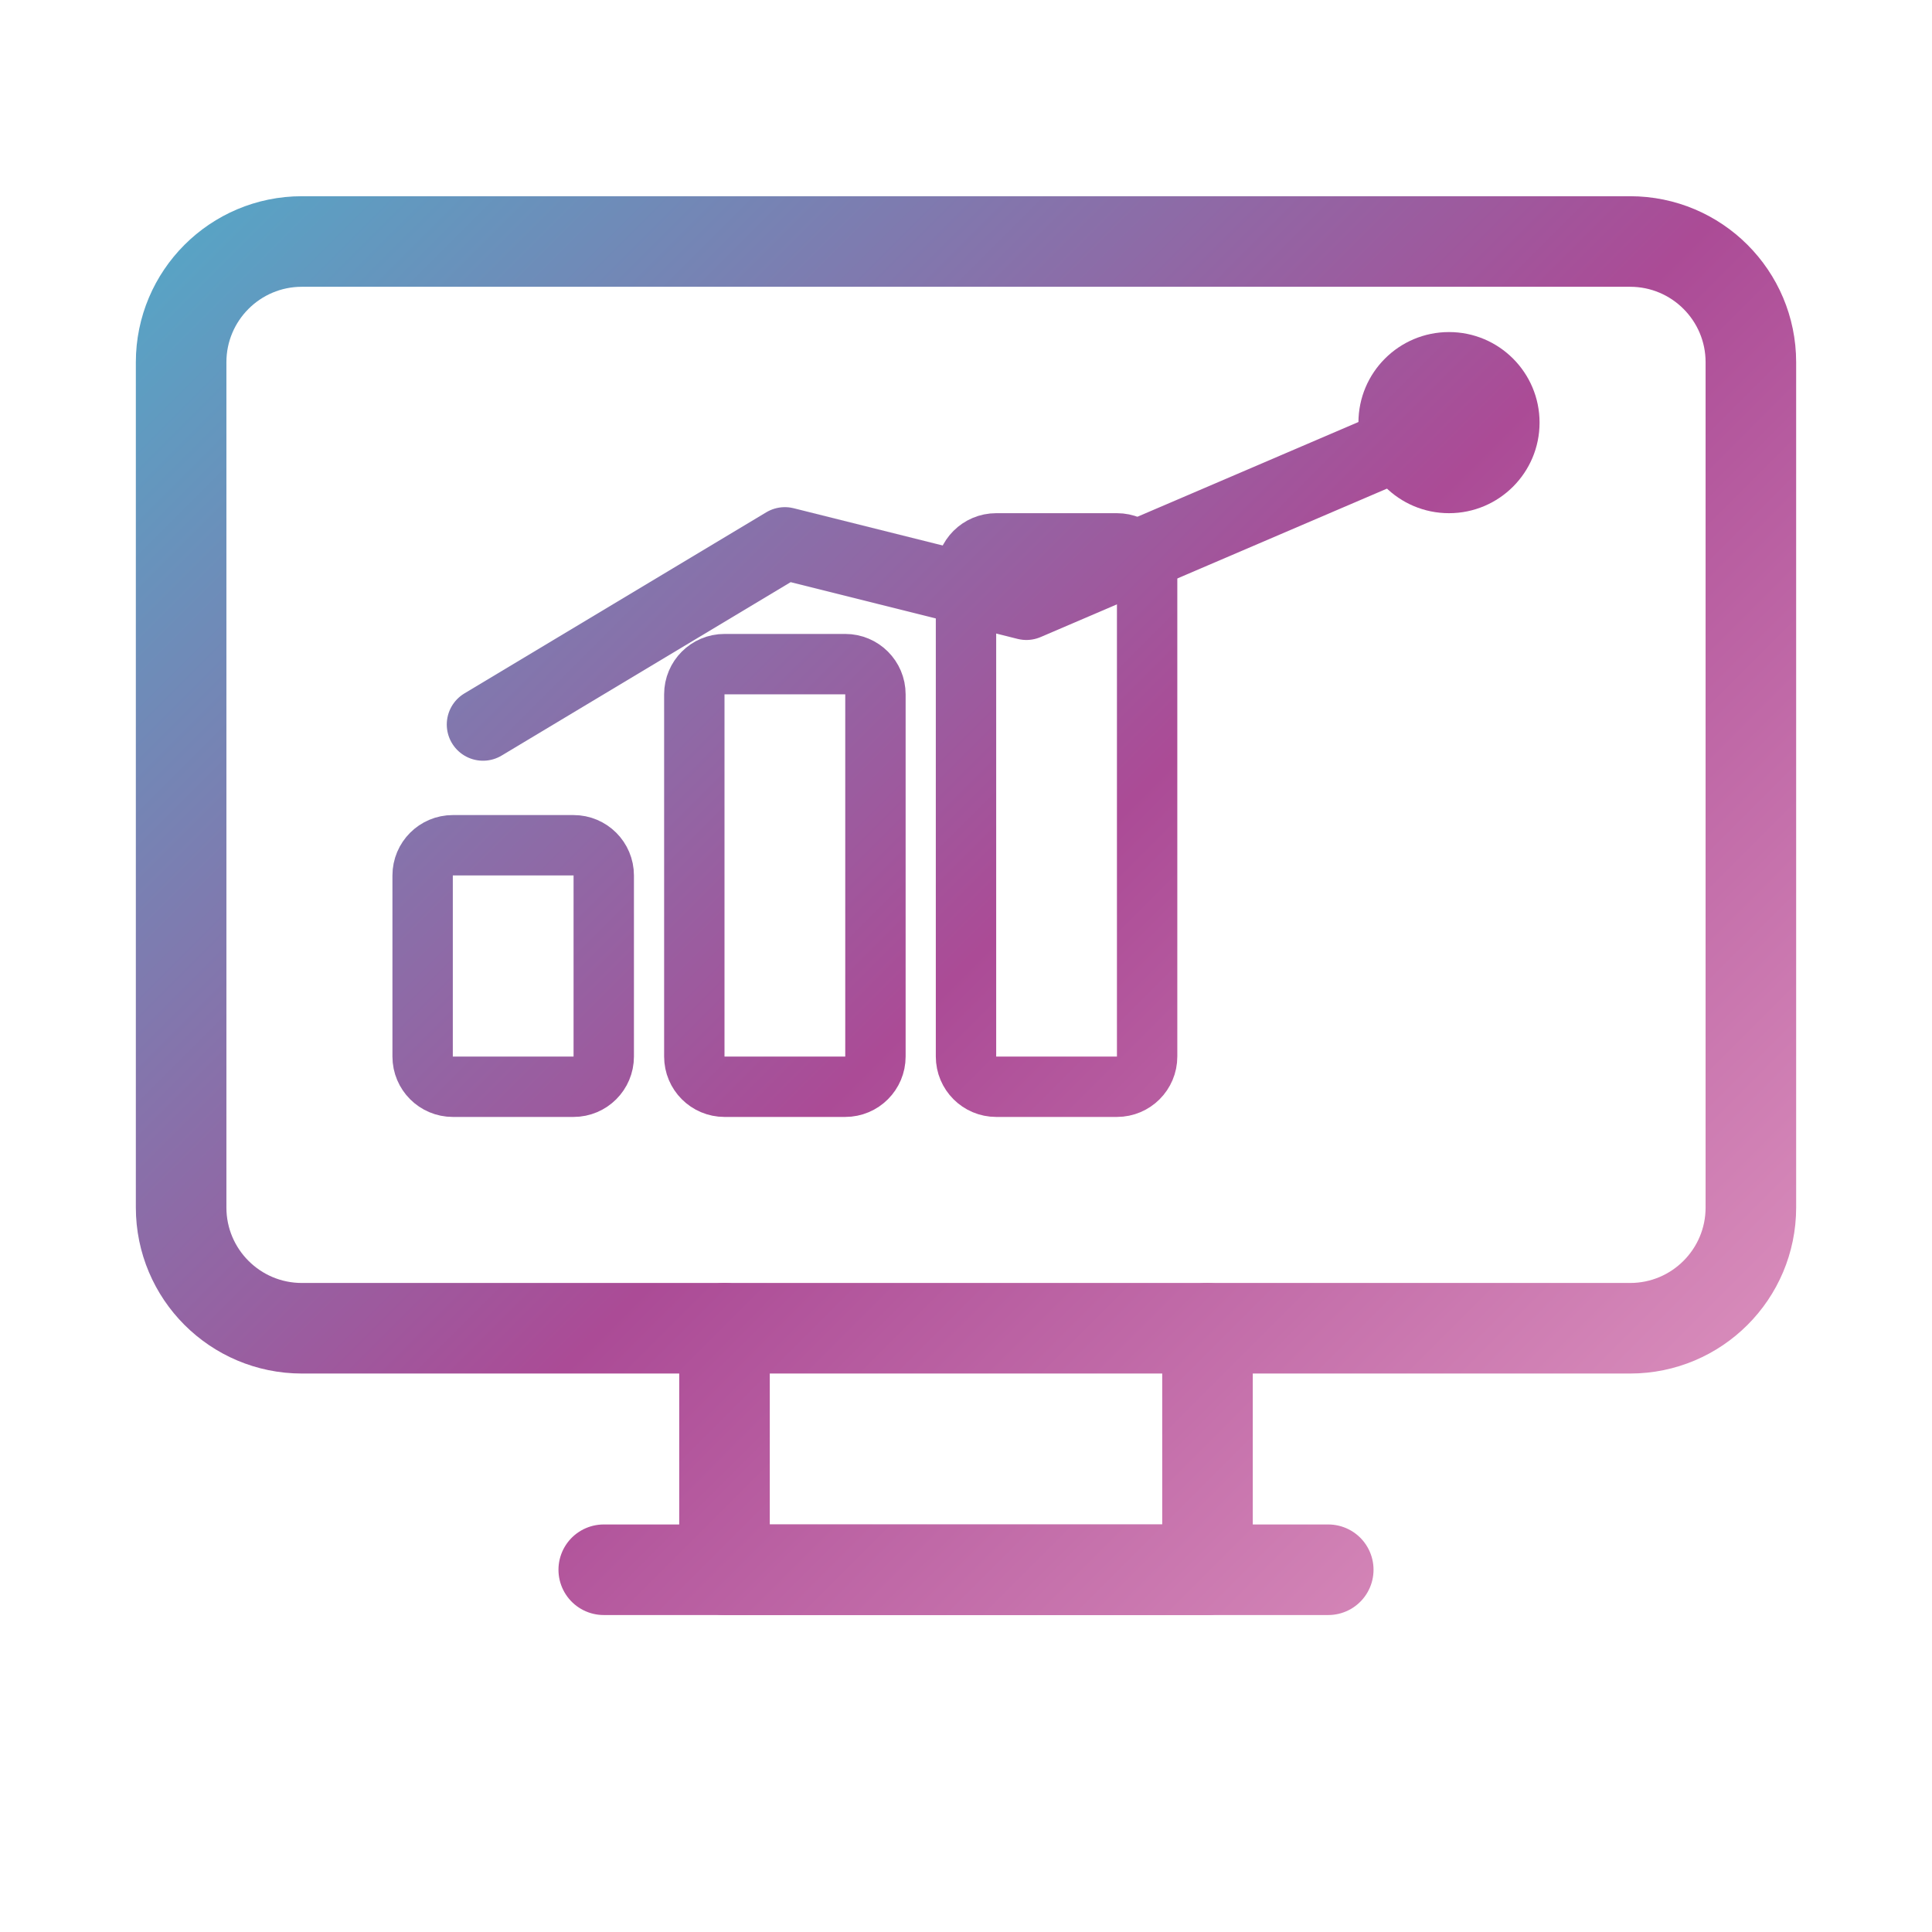
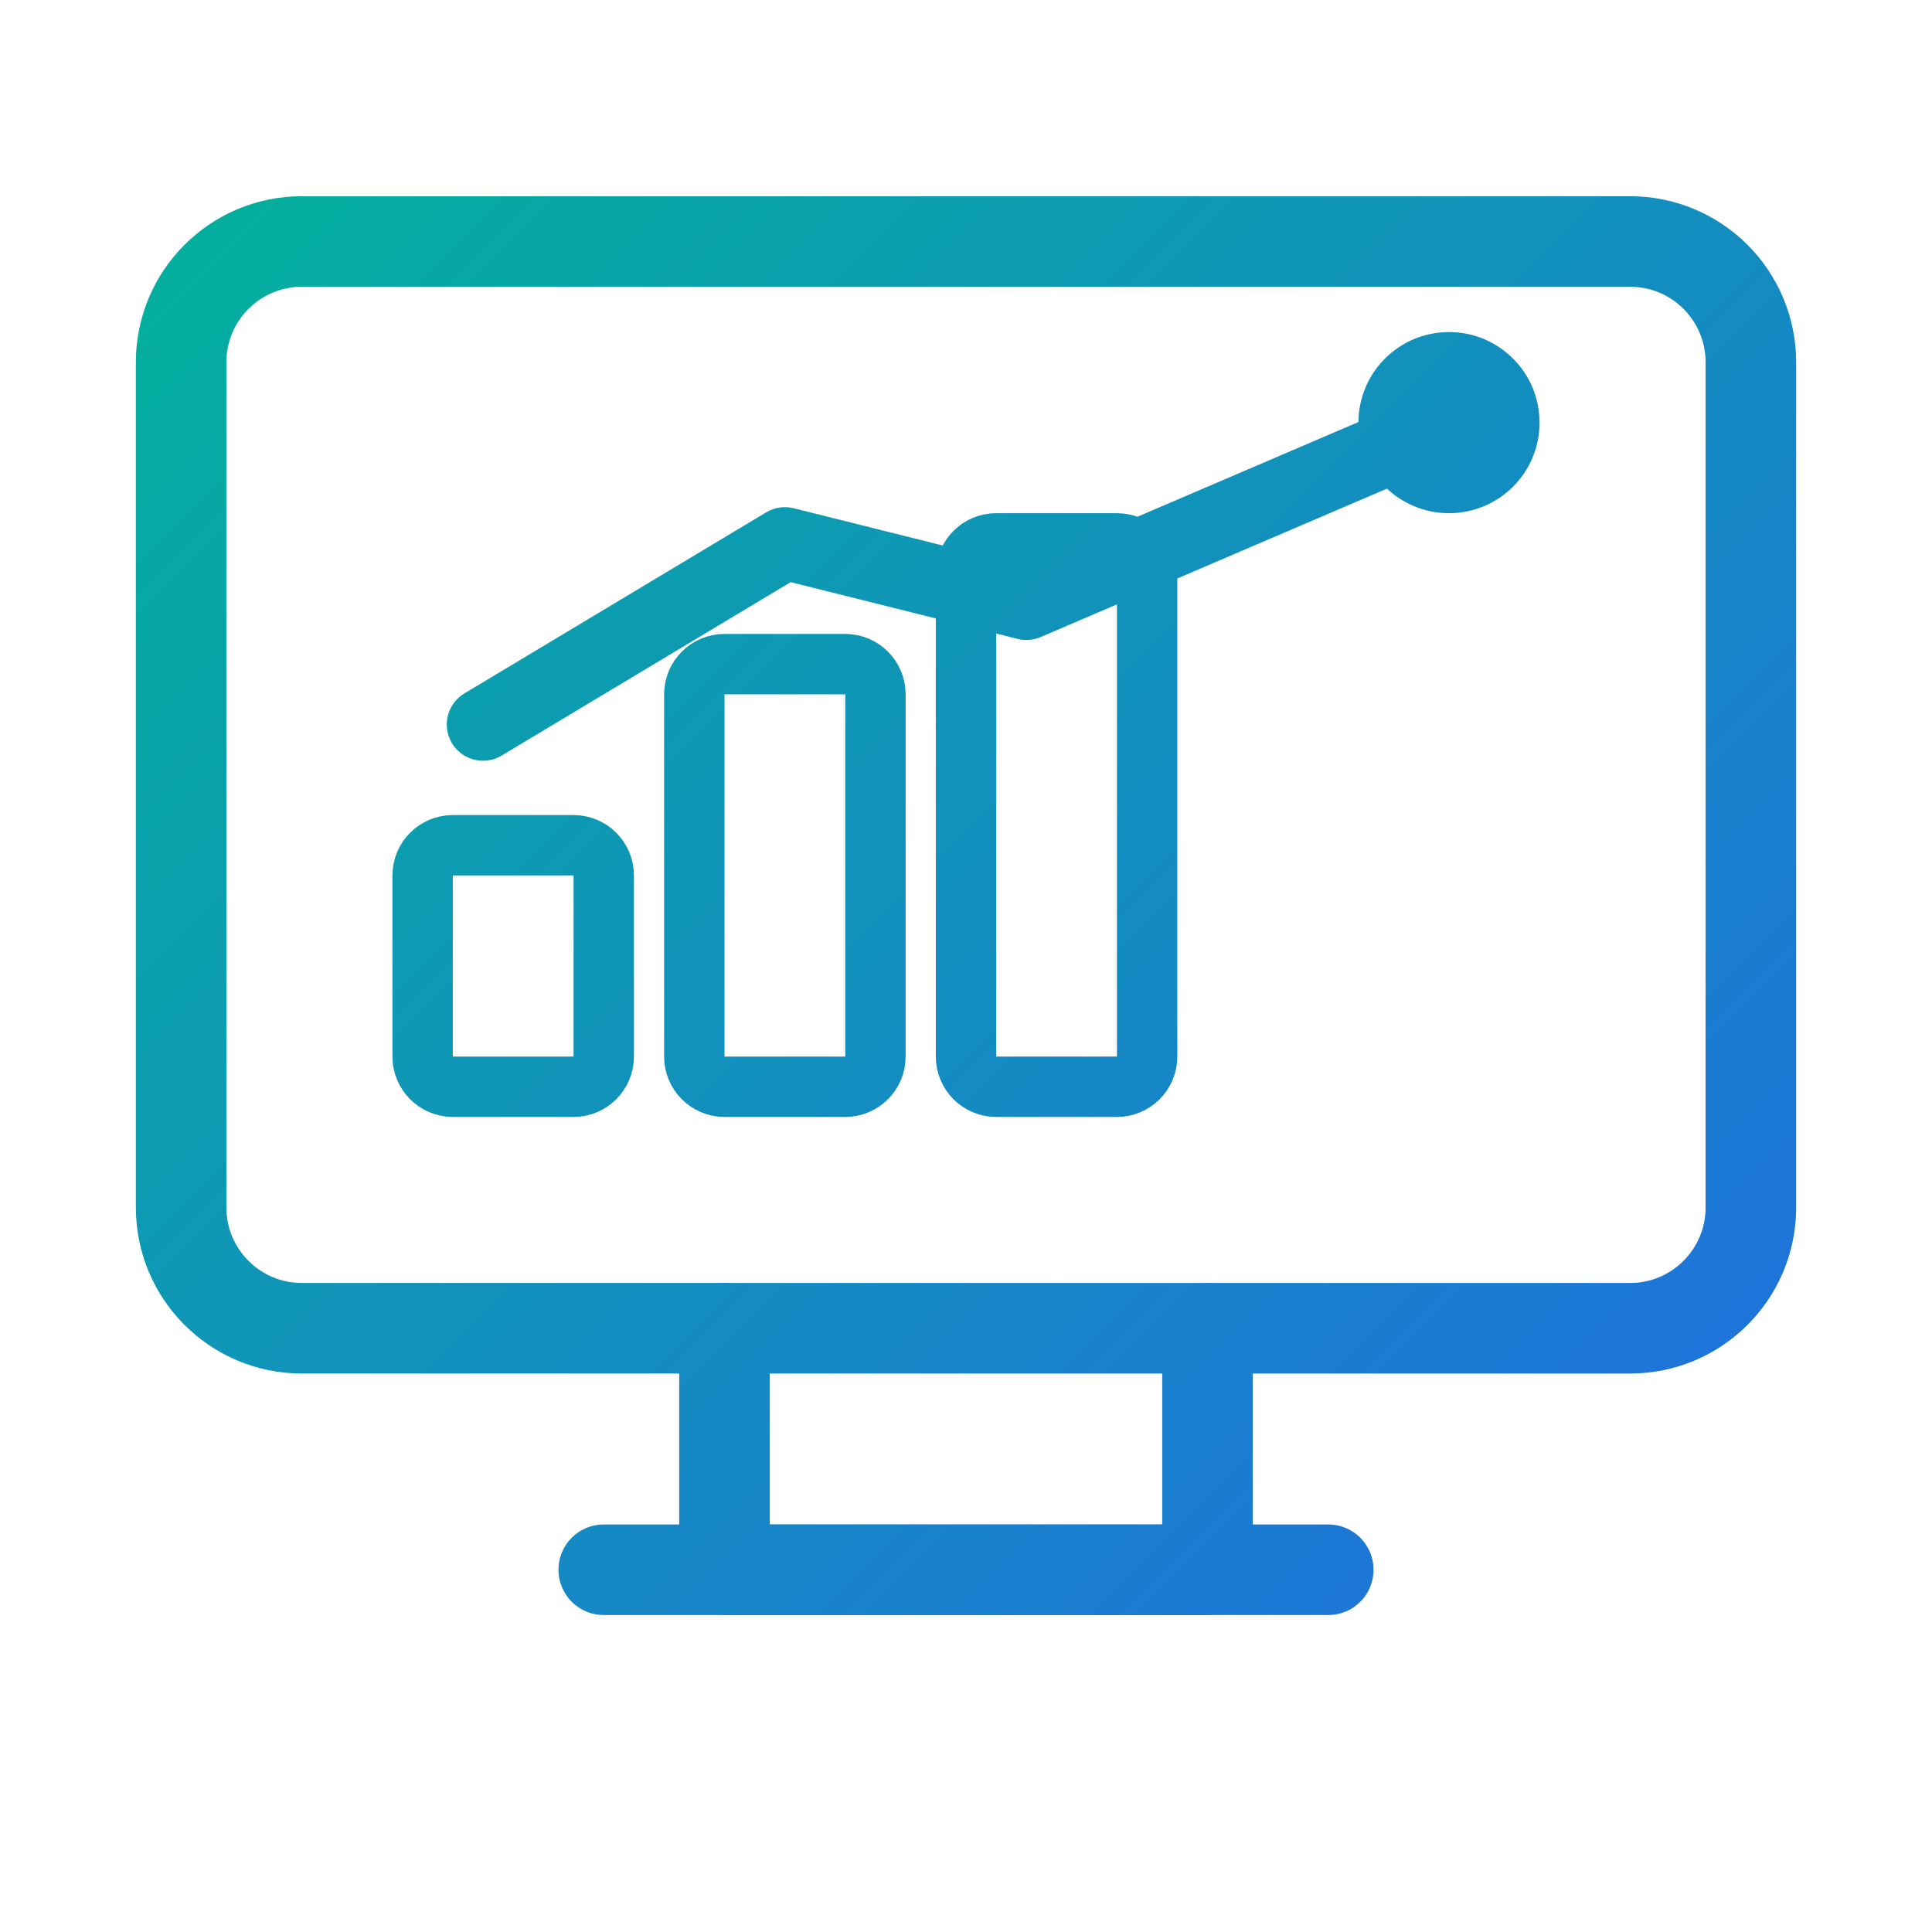
<svg xmlns="http://www.w3.org/2000/svg" width="32" height="32" viewBox="0 0 32 32" fill="none">
  <defs>
    <linearGradient id="g" x1="0" y1="0" x2="32" y2="32" gradientUnits="userSpaceOnUse">
-       <stop offset="0%" stop-color="#41bcd2" />
-       <stop offset="50%" stop-color="#ab4b96" />
-       <stop offset="100%" stop-color="#f5b5d2" />
+       <stop offset="0%" stop-color="#00B894" />
+       <stop offset="100%" stop-color="#2563EB" />
    </linearGradient>
  </defs>
  <rect x="3" y="4" width="26" height="18" rx="2" stroke="url(#g)" stroke-width="1.5" fill="none" />
  <path d="M12 22V26H20V22" stroke="url(#g)" stroke-width="1.5" stroke-linecap="round" stroke-linejoin="round" />
  <path d="M10 26H22" stroke="url(#g)" stroke-width="1.5" stroke-linecap="round" />
  <rect x="7" y="14" width="3" height="4" rx="0.5" stroke="url(#g)" stroke-width="1" fill="none" />
  <rect x="11.5" y="11" width="3" height="7" rx="0.5" stroke="url(#g)" stroke-width="1" fill="none" />
  <rect x="16" y="9" width="3" height="9" rx="0.5" stroke="url(#g)" stroke-width="1" fill="none" />
  <path d="M8 12L13 9L17 10L24 7" stroke="url(#g)" stroke-width="1.2" stroke-linecap="round" stroke-linejoin="round" />
  <circle cx="24" cy="7" r="1.5" fill="url(#g)" />
</svg>
